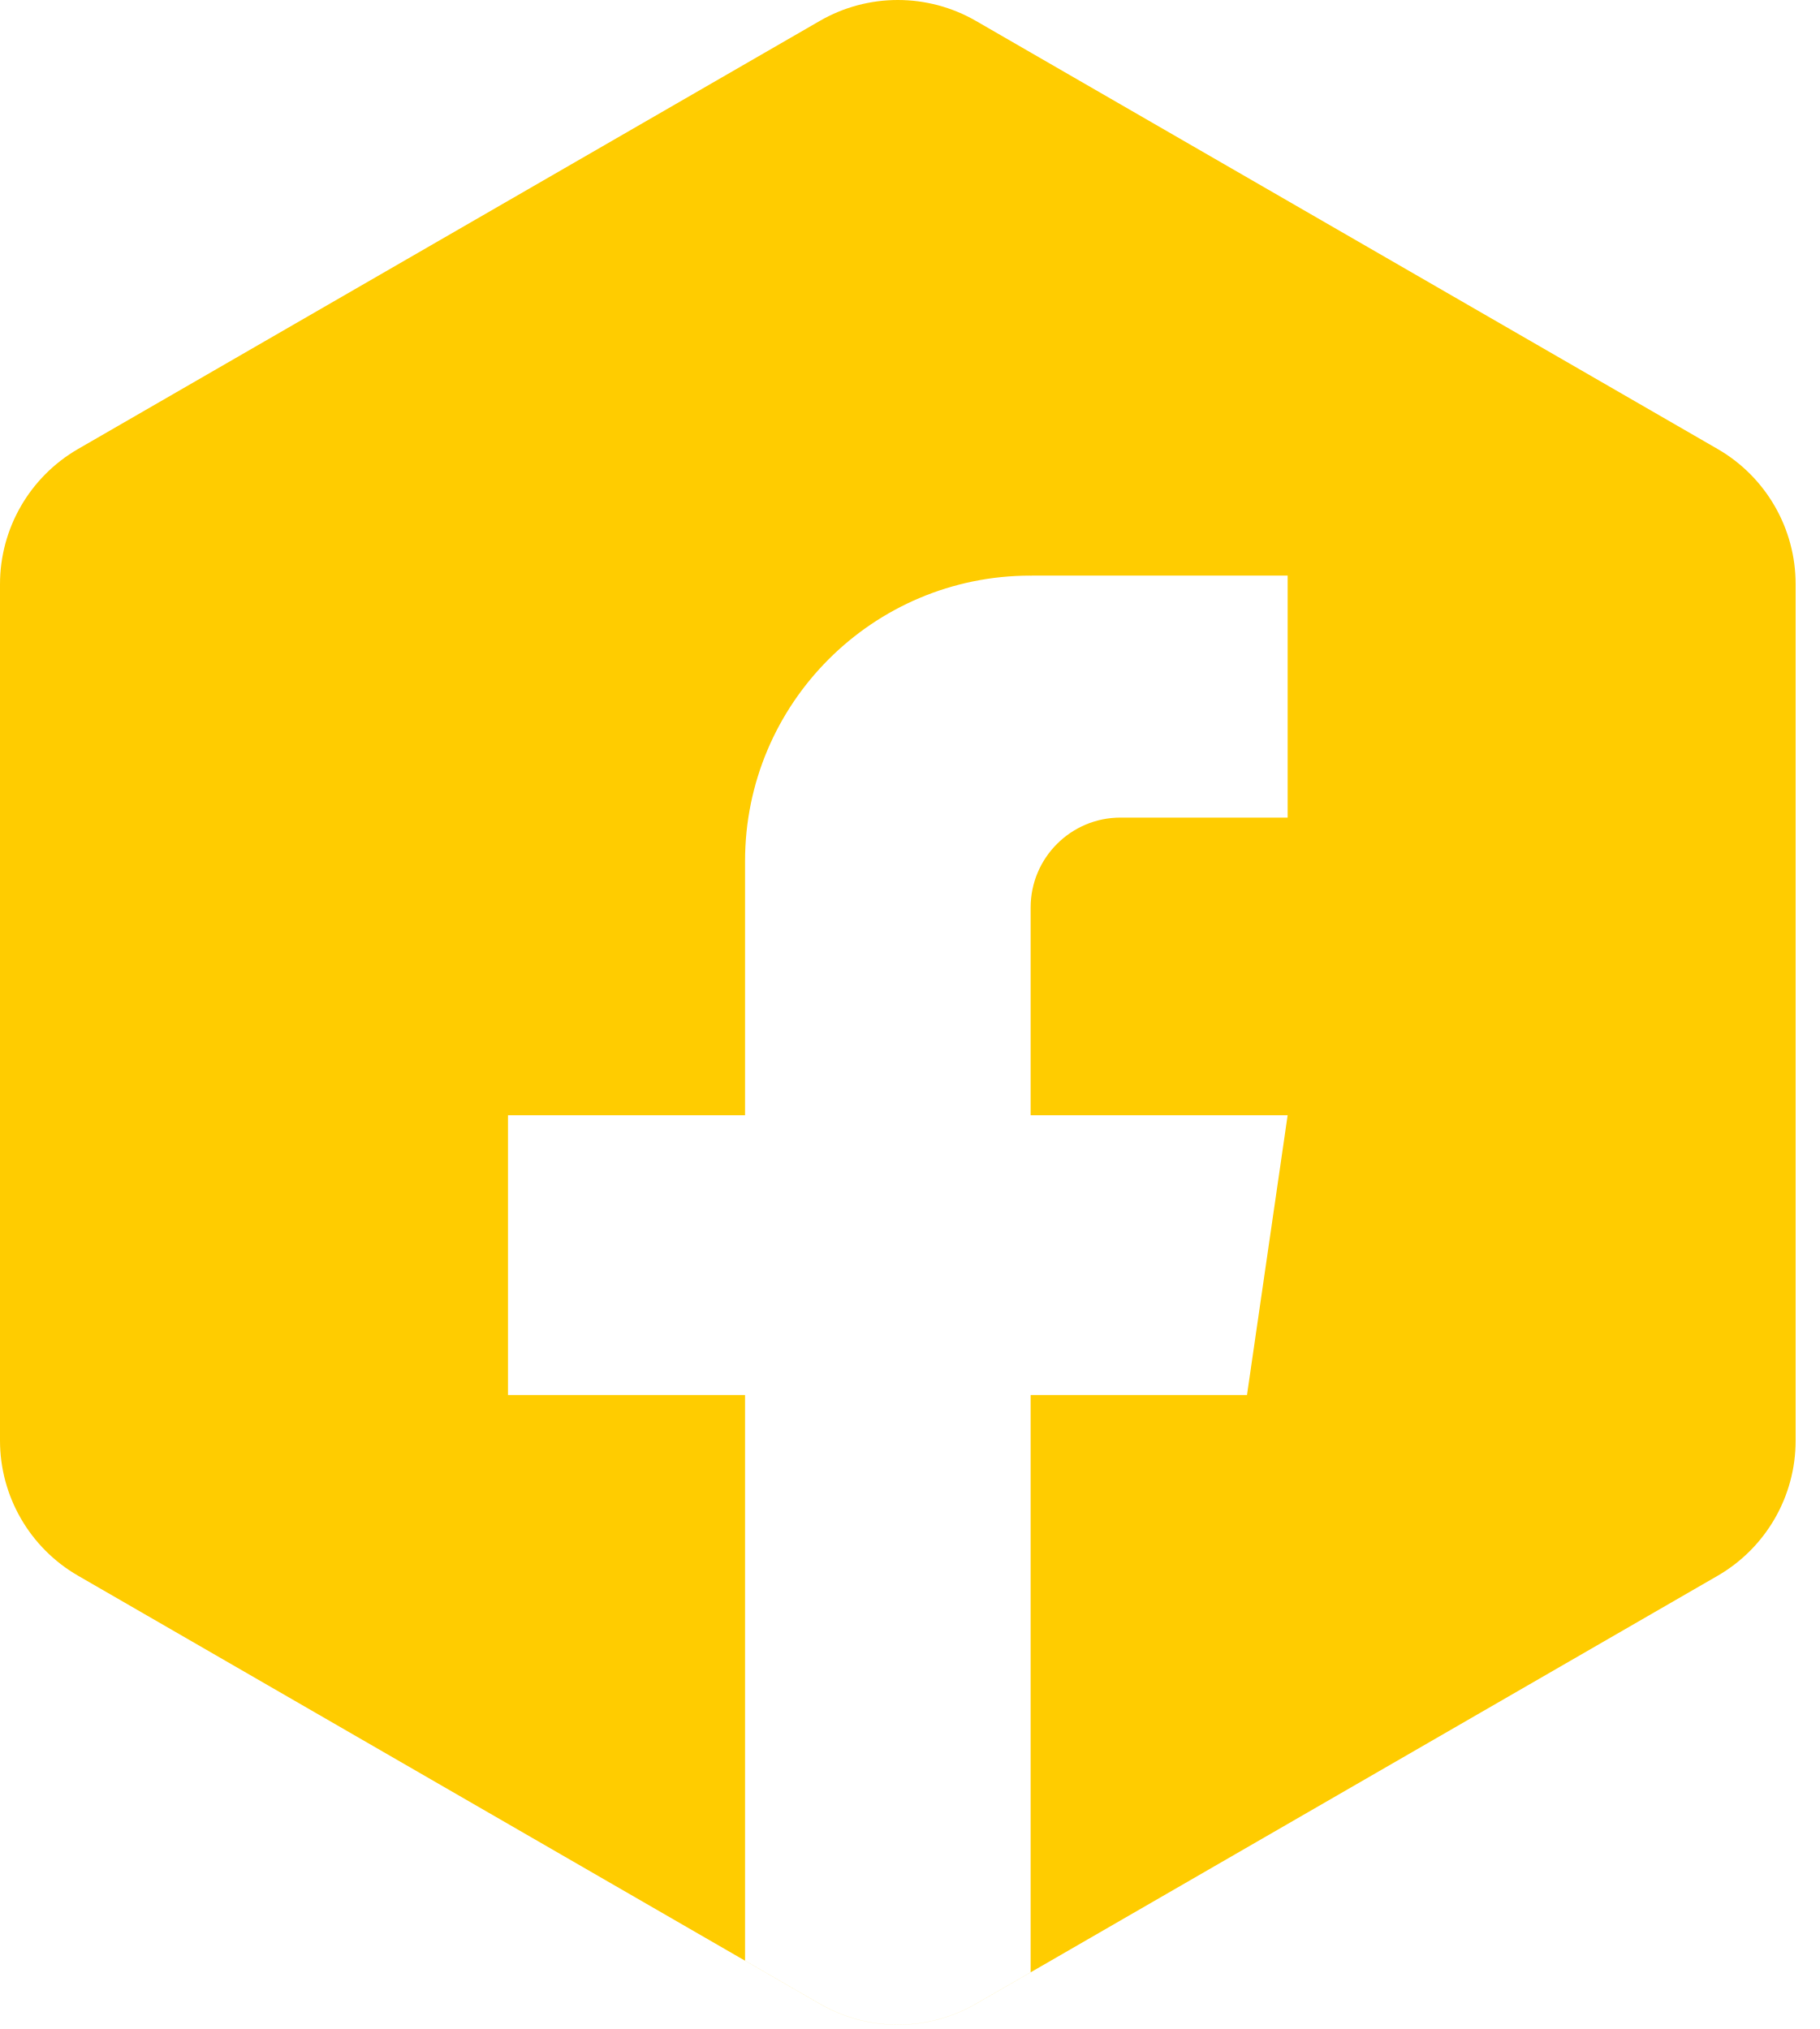
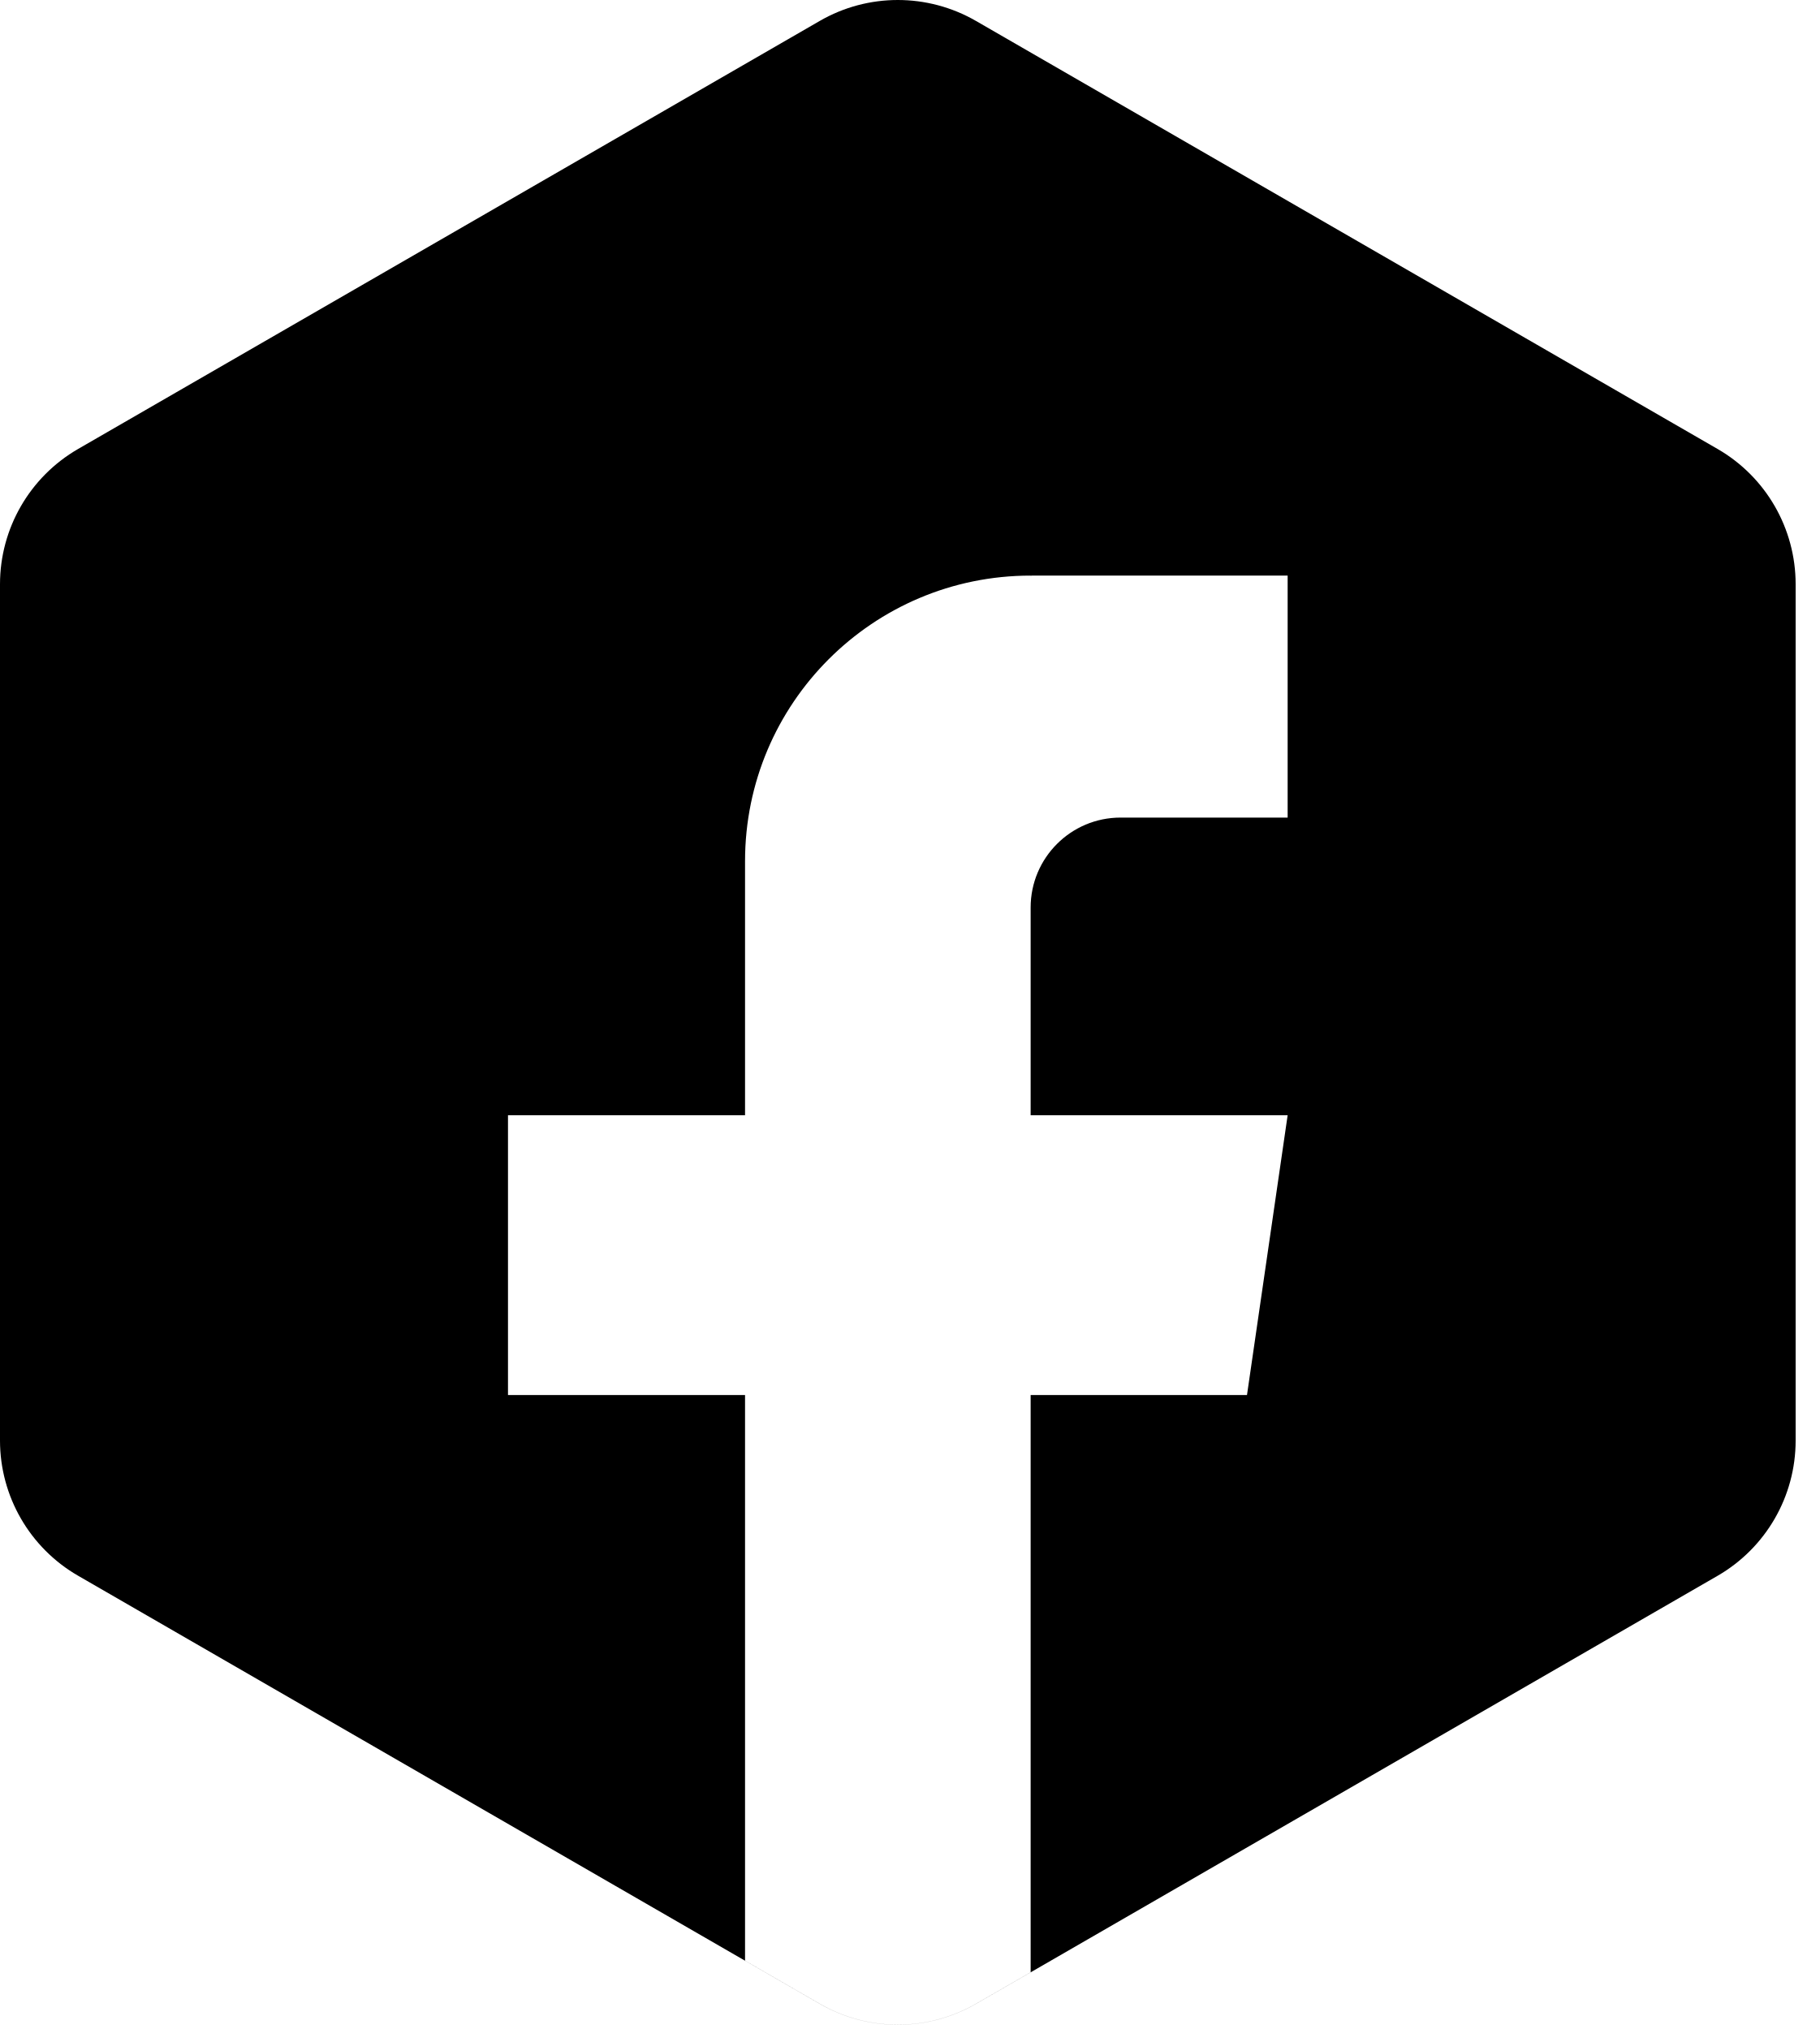
- <svg xmlns="http://www.w3.org/2000/svg" width="52" height="58" viewBox="0 0 52 58" fill="none">
-   <path fill-rule="evenodd" clip-rule="evenodd" d="M51.318 41.181V16.702V16.7C51.318 15.105 50.469 13.632 49.089 12.835L27.89 0.597C26.508 -0.199 24.808 -0.199 23.43 0.597L2.23 12.835C0.851 13.633 0 15.105 0 16.7V41.179C0 42.772 0.851 44.246 2.23 45.042L21.293 56.048L23.43 57.282C24.81 58.078 26.51 58.078 27.89 57.282L29.455 56.38L49.089 45.044C50.469 44.246 51.318 42.774 51.318 41.181ZM29.455 31.88V25.942C29.455 24.523 30.605 23.371 32.026 23.371H36.8V16.454H29.492C29.486 16.454 29.48 16.455 29.473 16.456C29.466 16.458 29.46 16.459 29.453 16.459V16.454C24.947 16.454 21.293 20.108 21.293 24.616V31.88H14.518V39.878H21.293V56.046L23.43 57.28C24.81 58.077 26.51 58.077 27.89 57.28L29.455 56.378V39.878H35.638L36.8 31.88H29.455Z" fill="#FFCC00" />
+ <svg xmlns="http://www.w3.org/2000/svg" width="52" height="58" viewBox="0 0 52 58" fill="currentColor">
+   <path fill-rule="evenodd" clip-rule="evenodd" d="M51.318 41.181V16.702V16.7C51.318 15.105 50.469 13.632 49.089 12.835L27.89 0.597C26.508 -0.199 24.808 -0.199 23.43 0.597L2.23 12.835C0.851 13.633 0 15.105 0 16.7V41.179C0 42.772 0.851 44.246 2.23 45.042L21.293 56.048L23.43 57.282C24.81 58.078 26.51 58.078 27.89 57.282L29.455 56.38L49.089 45.044C50.469 44.246 51.318 42.774 51.318 41.181ZM29.455 31.88V25.942C29.455 24.523 30.605 23.371 32.026 23.371H36.8V16.454H29.492C29.486 16.454 29.48 16.455 29.473 16.456C29.466 16.458 29.46 16.459 29.453 16.459V16.454C24.947 16.454 21.293 20.108 21.293 24.616V31.88H14.518V39.878H21.293V56.046L23.43 57.28C24.81 58.077 26.51 58.077 27.89 57.28L29.455 56.378V39.878H35.638L36.8 31.88H29.455Z" fill="currentColor" />
</svg>
